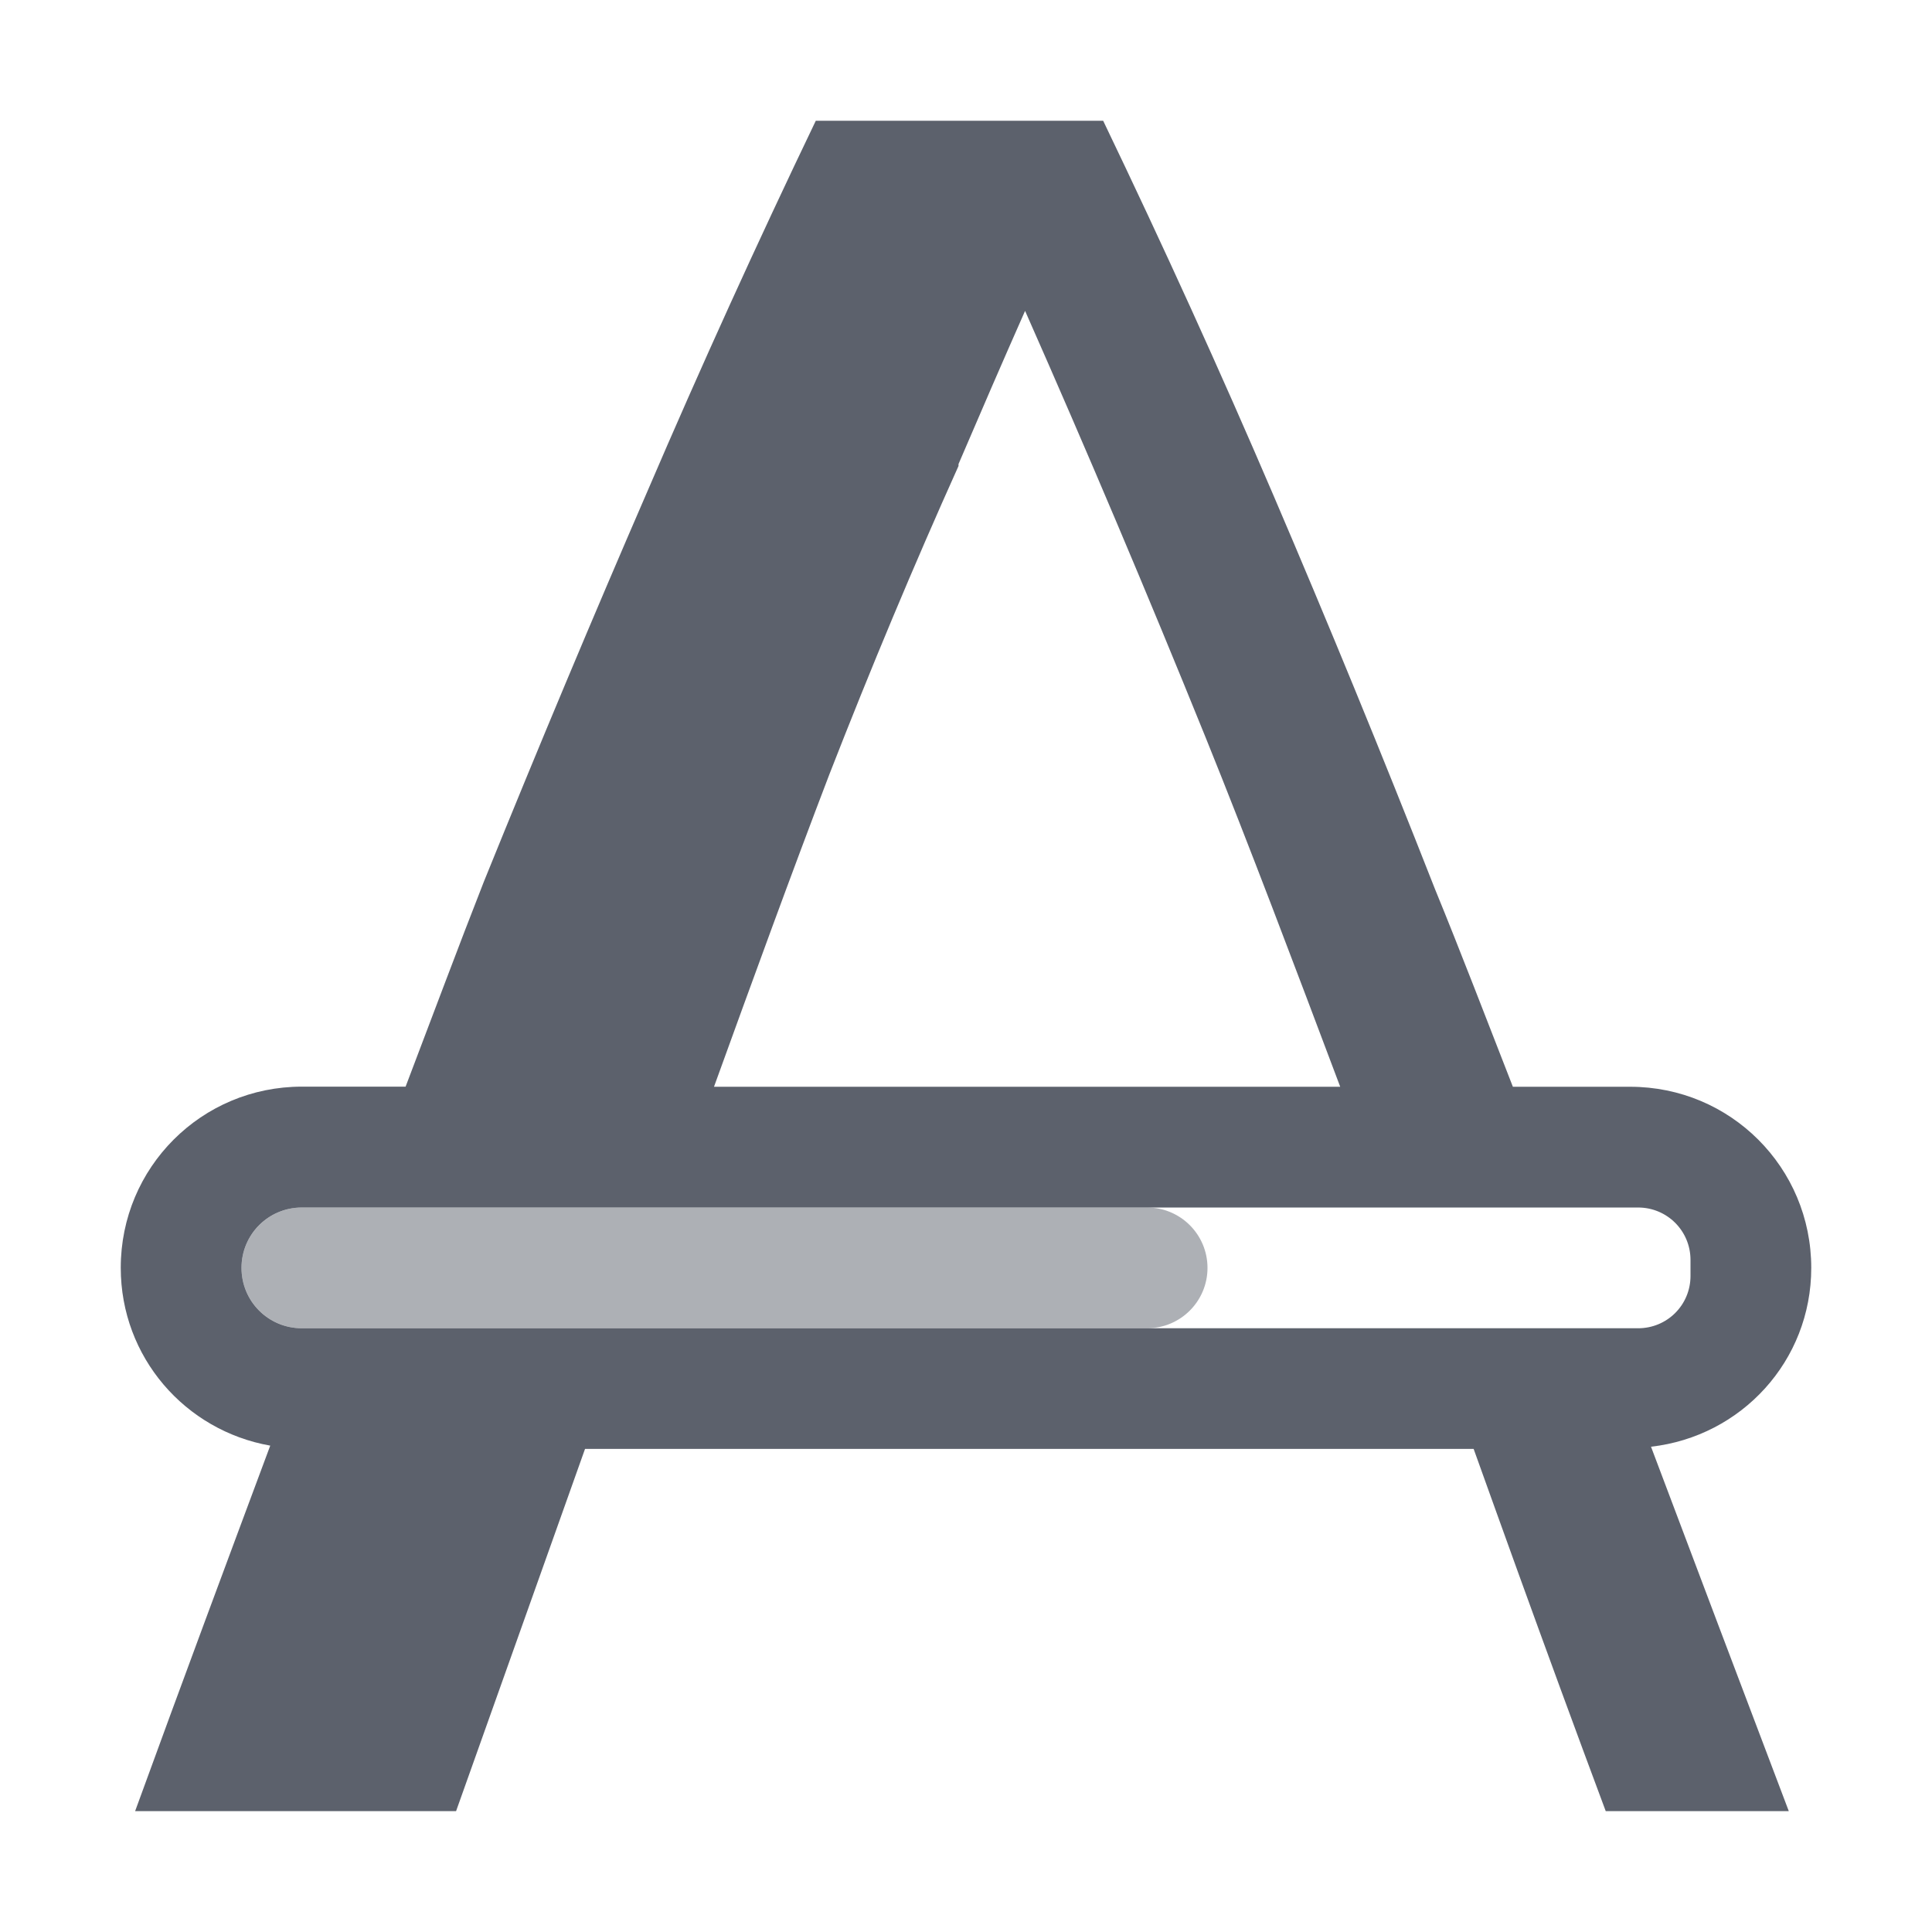
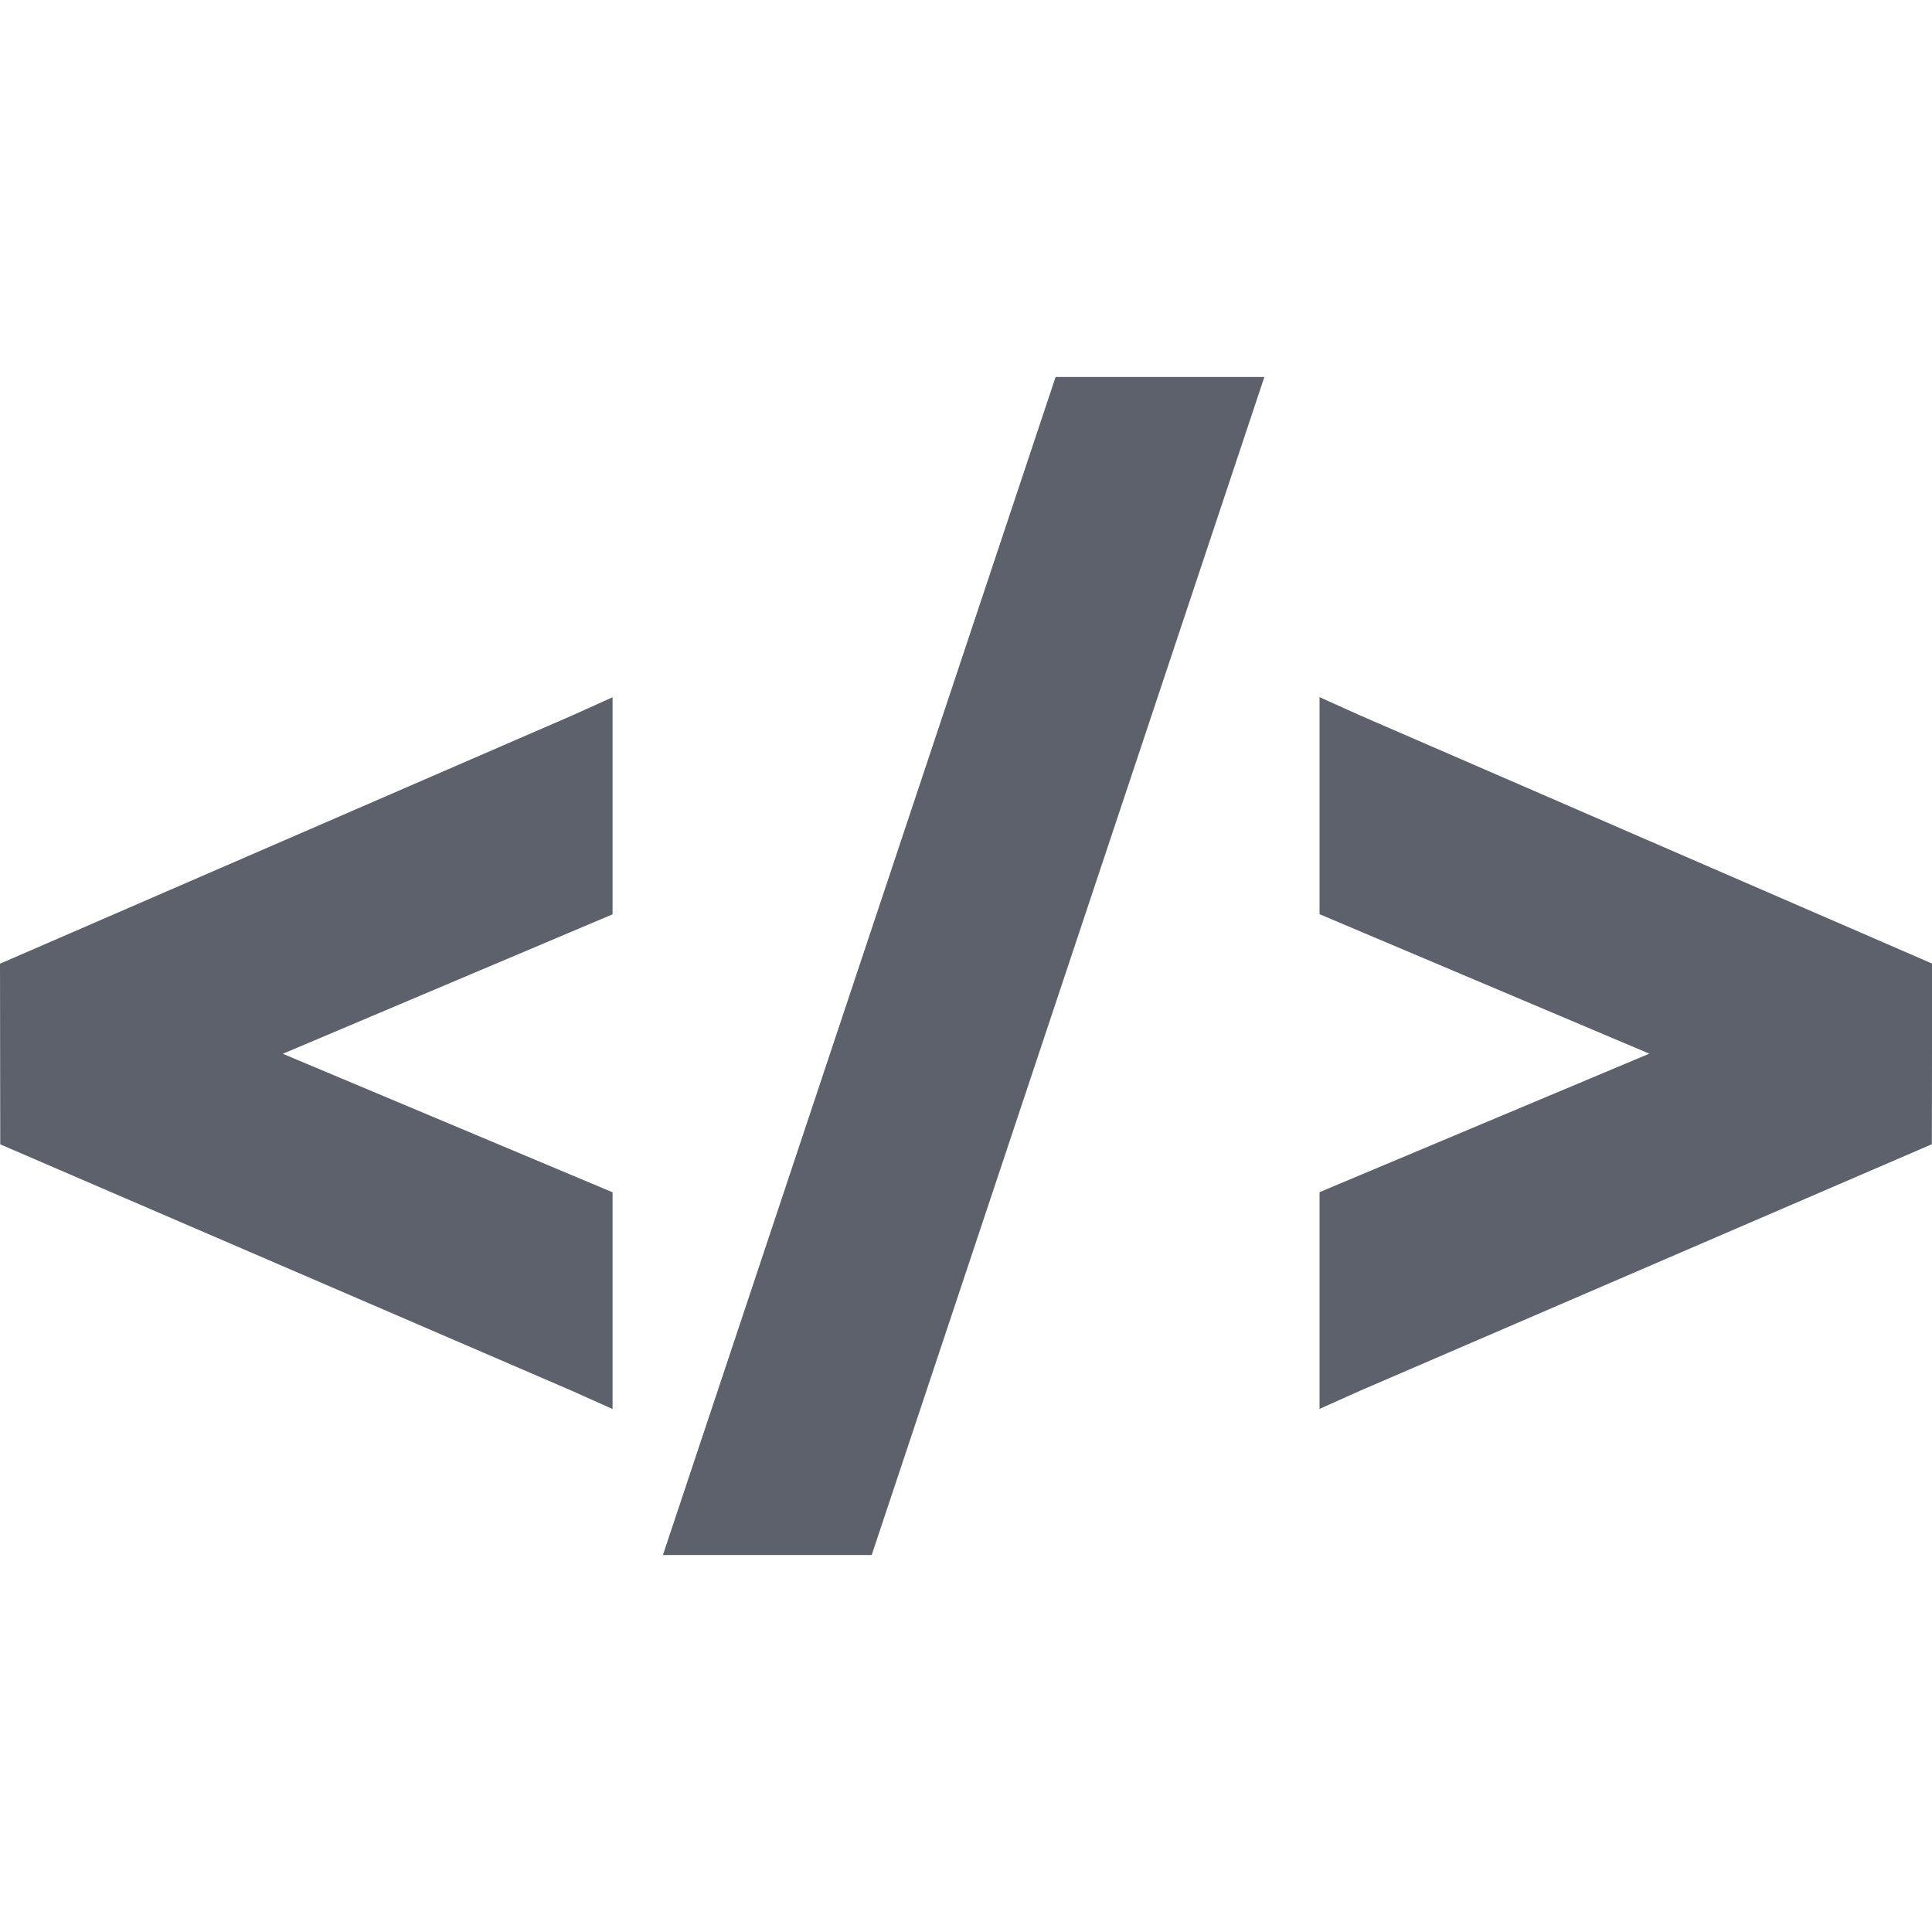
- <svg xmlns="http://www.w3.org/2000/svg" width="16" height="16" version="1.1">
+ <svg xmlns="http://www.w3.org/2000/svg" width="16" height="16" fill="none" viewBox="0 0 16 16">
  <defs>
    <style id="current-color-scheme" type="text/css">
   .ColorScheme-Text { color:#5c616c; } .ColorScheme-Highlight { color:#5294e2; }
  </style>
    <linearGradient id="arrongin" x1="0%" x2="0%" y1="0%" y2="100%">
      <stop offset="0%" style="stop-color:#dd9b44; stop-opacity:1" />
      <stop offset="100%" style="stop-color:#ad6c16; stop-opacity:1" />
    </linearGradient>
    <linearGradient id="aurora" x1="0%" x2="0%" y1="0%" y2="100%">
      <stop offset="0%" style="stop-color:#09D4DF; stop-opacity:1" />
      <stop offset="100%" style="stop-color:#9269F4; stop-opacity:1" />
    </linearGradient>
    <linearGradient id="fitdance" x1="0%" x2="0%" y1="0%" y2="100%">
      <stop offset="0%" style="stop-color:#1AD6AB; stop-opacity:1" />
      <stop offset="100%" style="stop-color:#329DB6; stop-opacity:1" />
    </linearGradient>
    <linearGradient id="oomox" x1="0%" x2="0%" y1="0%" y2="100%">
      <stop offset="0%" style="stop-color:#efefe7; stop-opacity:1" />
      <stop offset="100%" style="stop-color:#8f8f8b; stop-opacity:1" />
    </linearGradient>
    <linearGradient id="rainblue" x1="0%" x2="0%" y1="0%" y2="100%">
      <stop offset="0%" style="stop-color:#00F260; stop-opacity:1" />
      <stop offset="100%" style="stop-color:#0575E6; stop-opacity:1" />
    </linearGradient>
    <linearGradient id="sunrise" x1="0%" x2="0%" y1="0%" y2="100%">
      <stop offset="0%" style="stop-color: #FF8501; stop-opacity:1" />
      <stop offset="100%" style="stop-color: #FFCB01; stop-opacity:1" />
    </linearGradient>
    <linearGradient id="telinkrin" x1="0%" x2="0%" y1="0%" y2="100%">
      <stop offset="0%" style="stop-color: #b2ced6; stop-opacity:1" />
      <stop offset="100%" style="stop-color: #6da5b7; stop-opacity:1" />
    </linearGradient>
    <linearGradient id="60spsycho" x1="0%" x2="0%" y1="0%" y2="100%">
      <stop offset="0%" style="stop-color: #df5940; stop-opacity:1" />
      <stop offset="25%" style="stop-color: #d8d15f; stop-opacity:1" />
      <stop offset="50%" style="stop-color: #e9882a; stop-opacity:1" />
      <stop offset="100%" style="stop-color: #279362; stop-opacity:1" />
    </linearGradient>
    <linearGradient id="90ssummer" x1="0%" x2="0%" y1="0%" y2="100%">
      <stop offset="0%" style="stop-color: #f618c7; stop-opacity:1" />
      <stop offset="20%" style="stop-color: #94ffab; stop-opacity:1" />
      <stop offset="50%" style="stop-color: #fbfd54; stop-opacity:1" />
      <stop offset="100%" style="stop-color: #0f83ae; stop-opacity:1" />
    </linearGradient>
  </defs>
-   <g transform="translate(-512,-199.9999)">
-     <path d="m 518.756,201 c -0.485,1.01 -0.95,2.033 -1.395,3.07 -0.444,1.024 -0.896,2.101 -1.354,3.232 -0.21,0.534 -0.433,1.133 -0.648,1.697 H 514.5 c -0.831,0 -1.5,0.669 -1.5,1.5 0,0.741 0.534,1.349 1.238,1.473 -0.361,0.969 -0.721,1.934 -1.119,3.027 h 2.658 l 1.068,-3 h 7.359 c 0.122,0.339 0.241,0.672 0.367,1.02 0.229,0.633 0.471,1.294 0.727,1.98 h 1.516 c -0.41,-1.081 -0.776,-2.049 -1.141,-3.018 C 526.421,211.896 527,211.271 527,210.5 c 0,-0.831 -0.669,-1.5 -1.5,-1.5 h -0.971 c -0.216,-0.552 -0.432,-1.118 -0.645,-1.637 -0.444,-1.131 -0.89,-2.215 -1.334,-3.252 -0.444,-1.037 -0.916,-2.074 -1.414,-3.111 h -1.197 z m 1.734,1.576 c 0.512,1.158 1.011,2.337 1.496,3.535 0.361,0.893 0.737,1.891 1.113,2.889 h -5.186 c 0.318,-0.878 0.637,-1.755 0.955,-2.586 0.344,-0.882 0.7,-1.733 1.07,-2.555 v -0.016 c 0.182,-0.425 0.365,-0.848 0.551,-1.268 z M 514.5,210 h 3.934 3.066 4.066 c 0.24,0 0.434,0.193 0.434,0.434 v 0.133 C 526,210.807 525.807,211 525.566,211 H 521.5 518.434 514.5 c -0.277,0 -0.5,-0.223 -0.5,-0.5 0,-0.277 0.223,-0.5 0.5,-0.5 z" style="fill: currentColor" class="ColorScheme-Text" />
-     <rect style="opacity:0.5; fill: currentColor" class="ColorScheme-Text" width="8" height="1" x="-522" y="210" rx=".5" ry=".5" transform="scale(-1,1)" />
-   </g>
+   <path d="m8.742 3.122-3.252 9.756h1.729l3.252-9.756h-1.729zm-3.668 2.652-0.335 0.151-4.739 2.056 0.002 1.496 4.739 2.043 0.332 0.149v-1.795l-2.731-1.147 2.731-1.155v-1.797zm5.854 0v1.797l2.731 1.155-2.731 1.147v1.795l0.332-0.149 4.739-2.043 0.002-1.496-4.739-2.056-0.335-0.151z" style="fill:currentColor" class="ColorScheme-Text" />
</svg>
